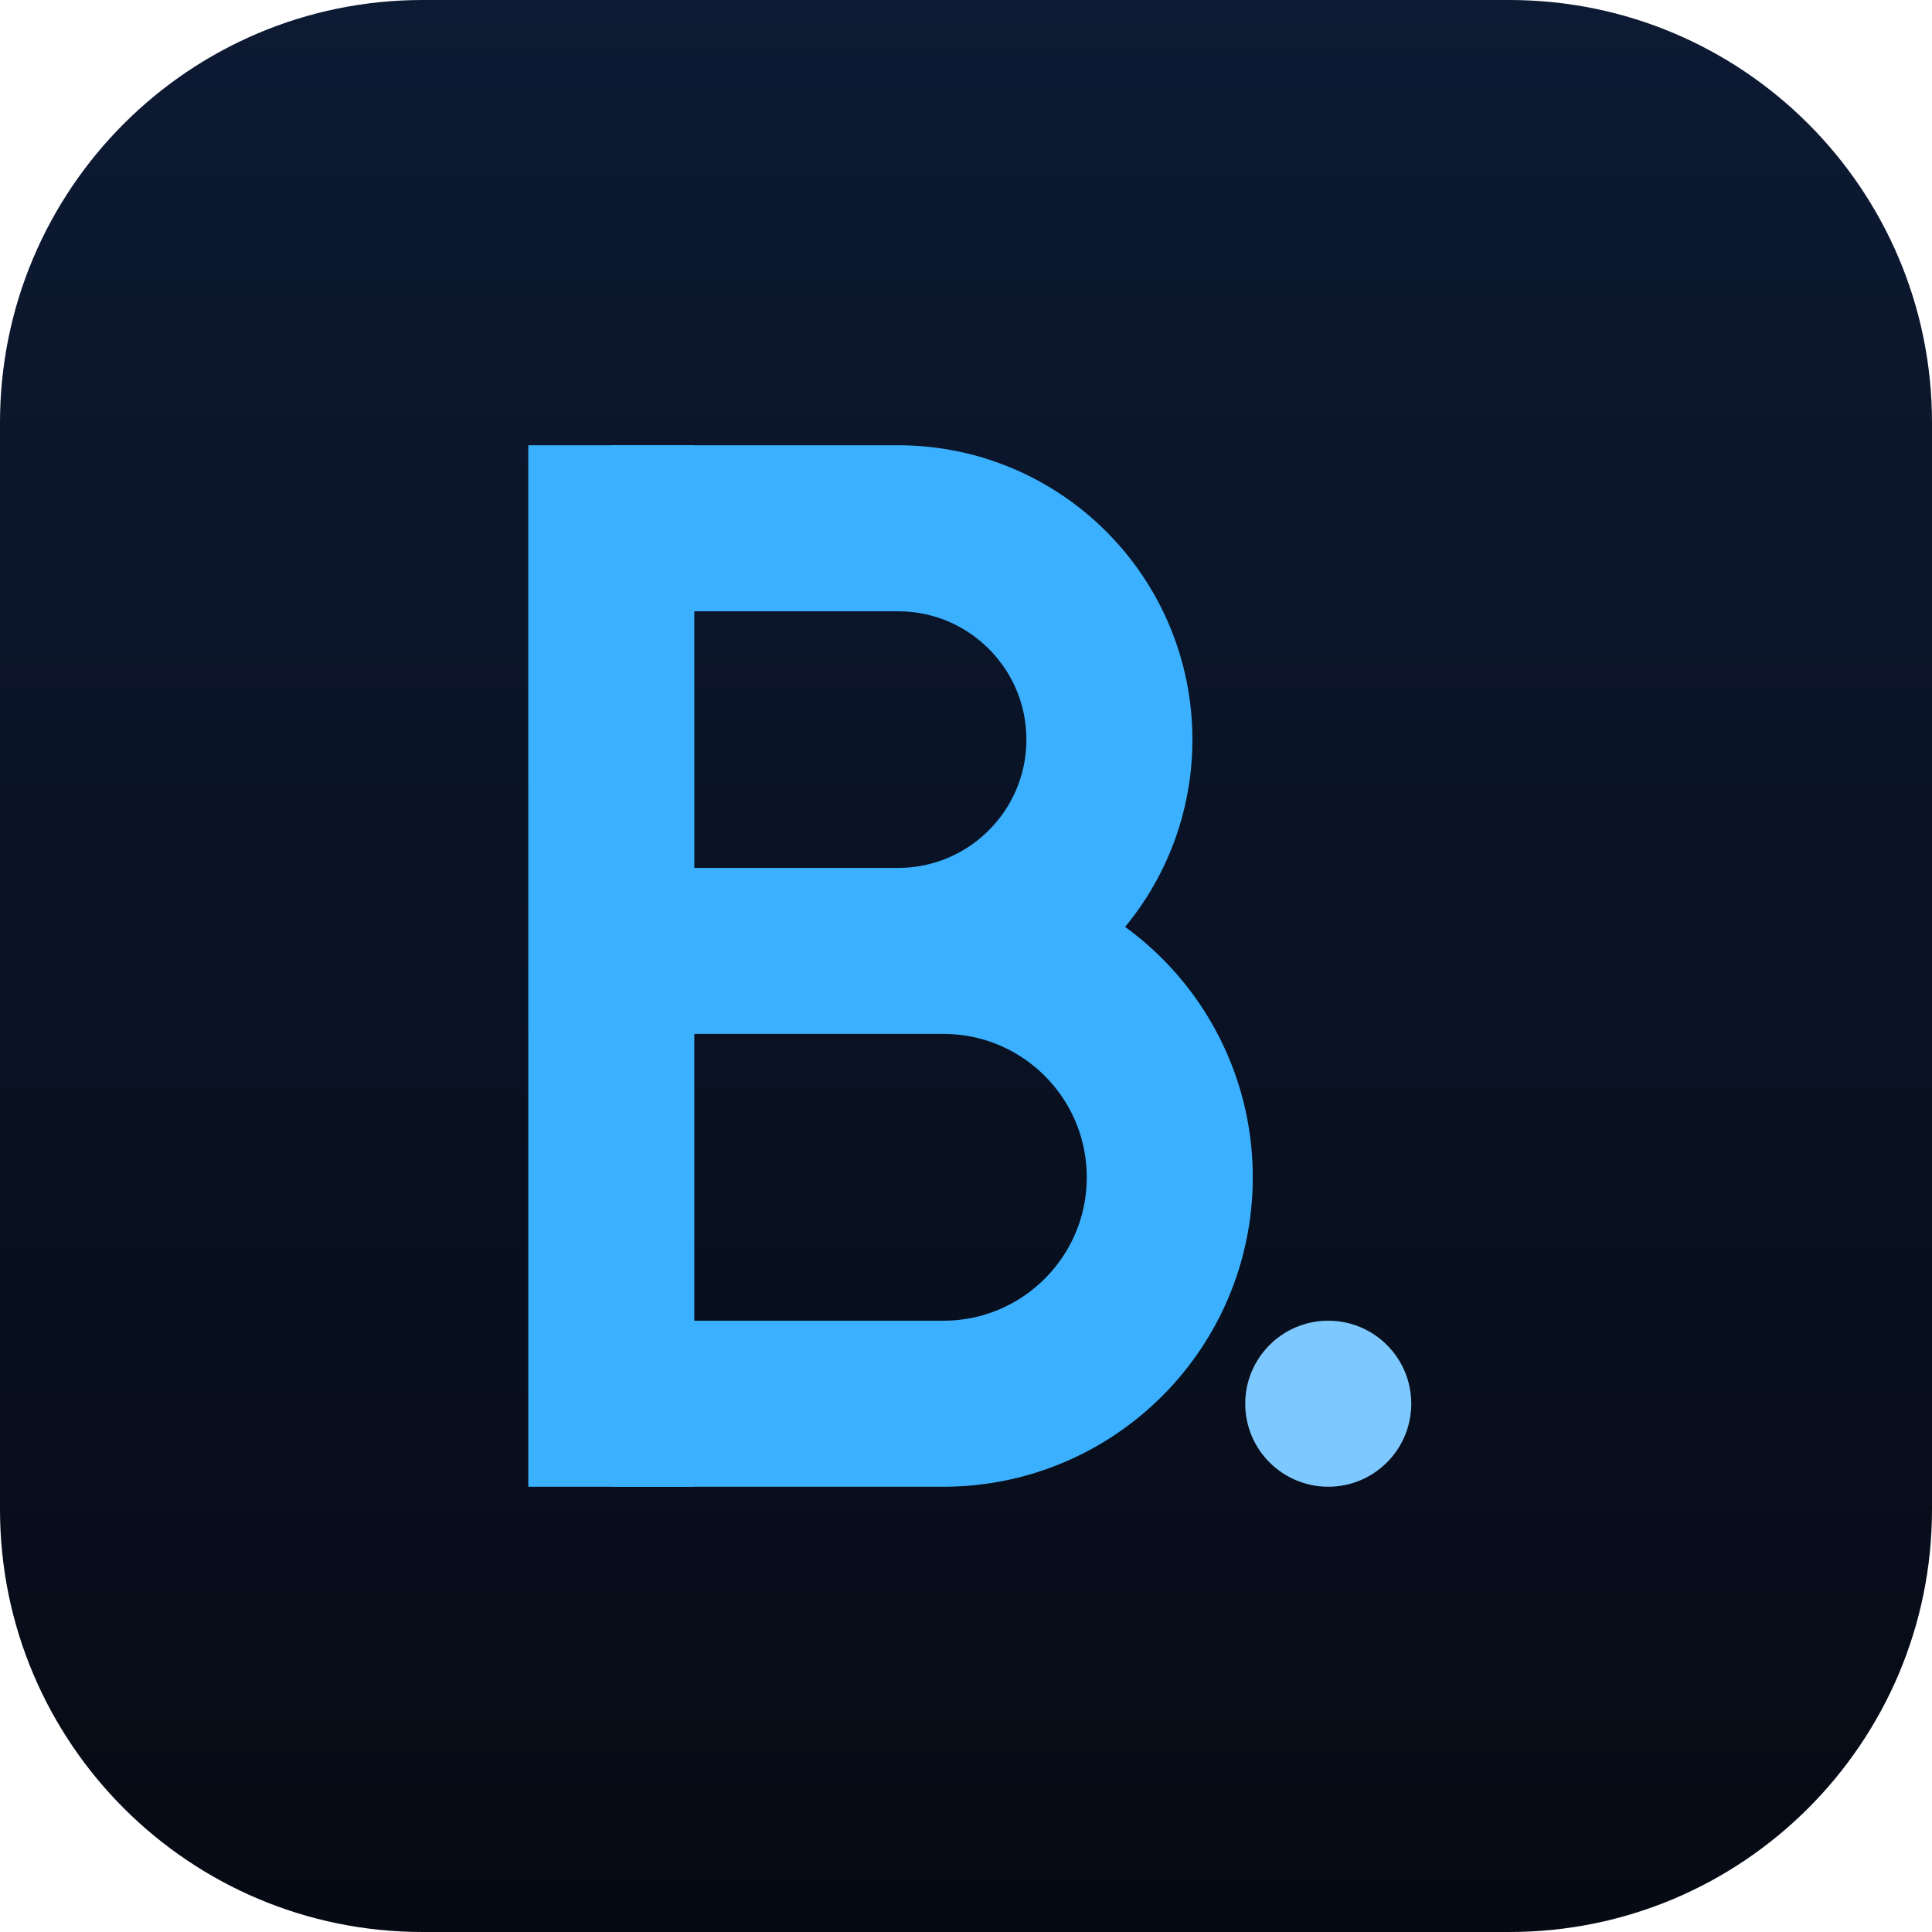
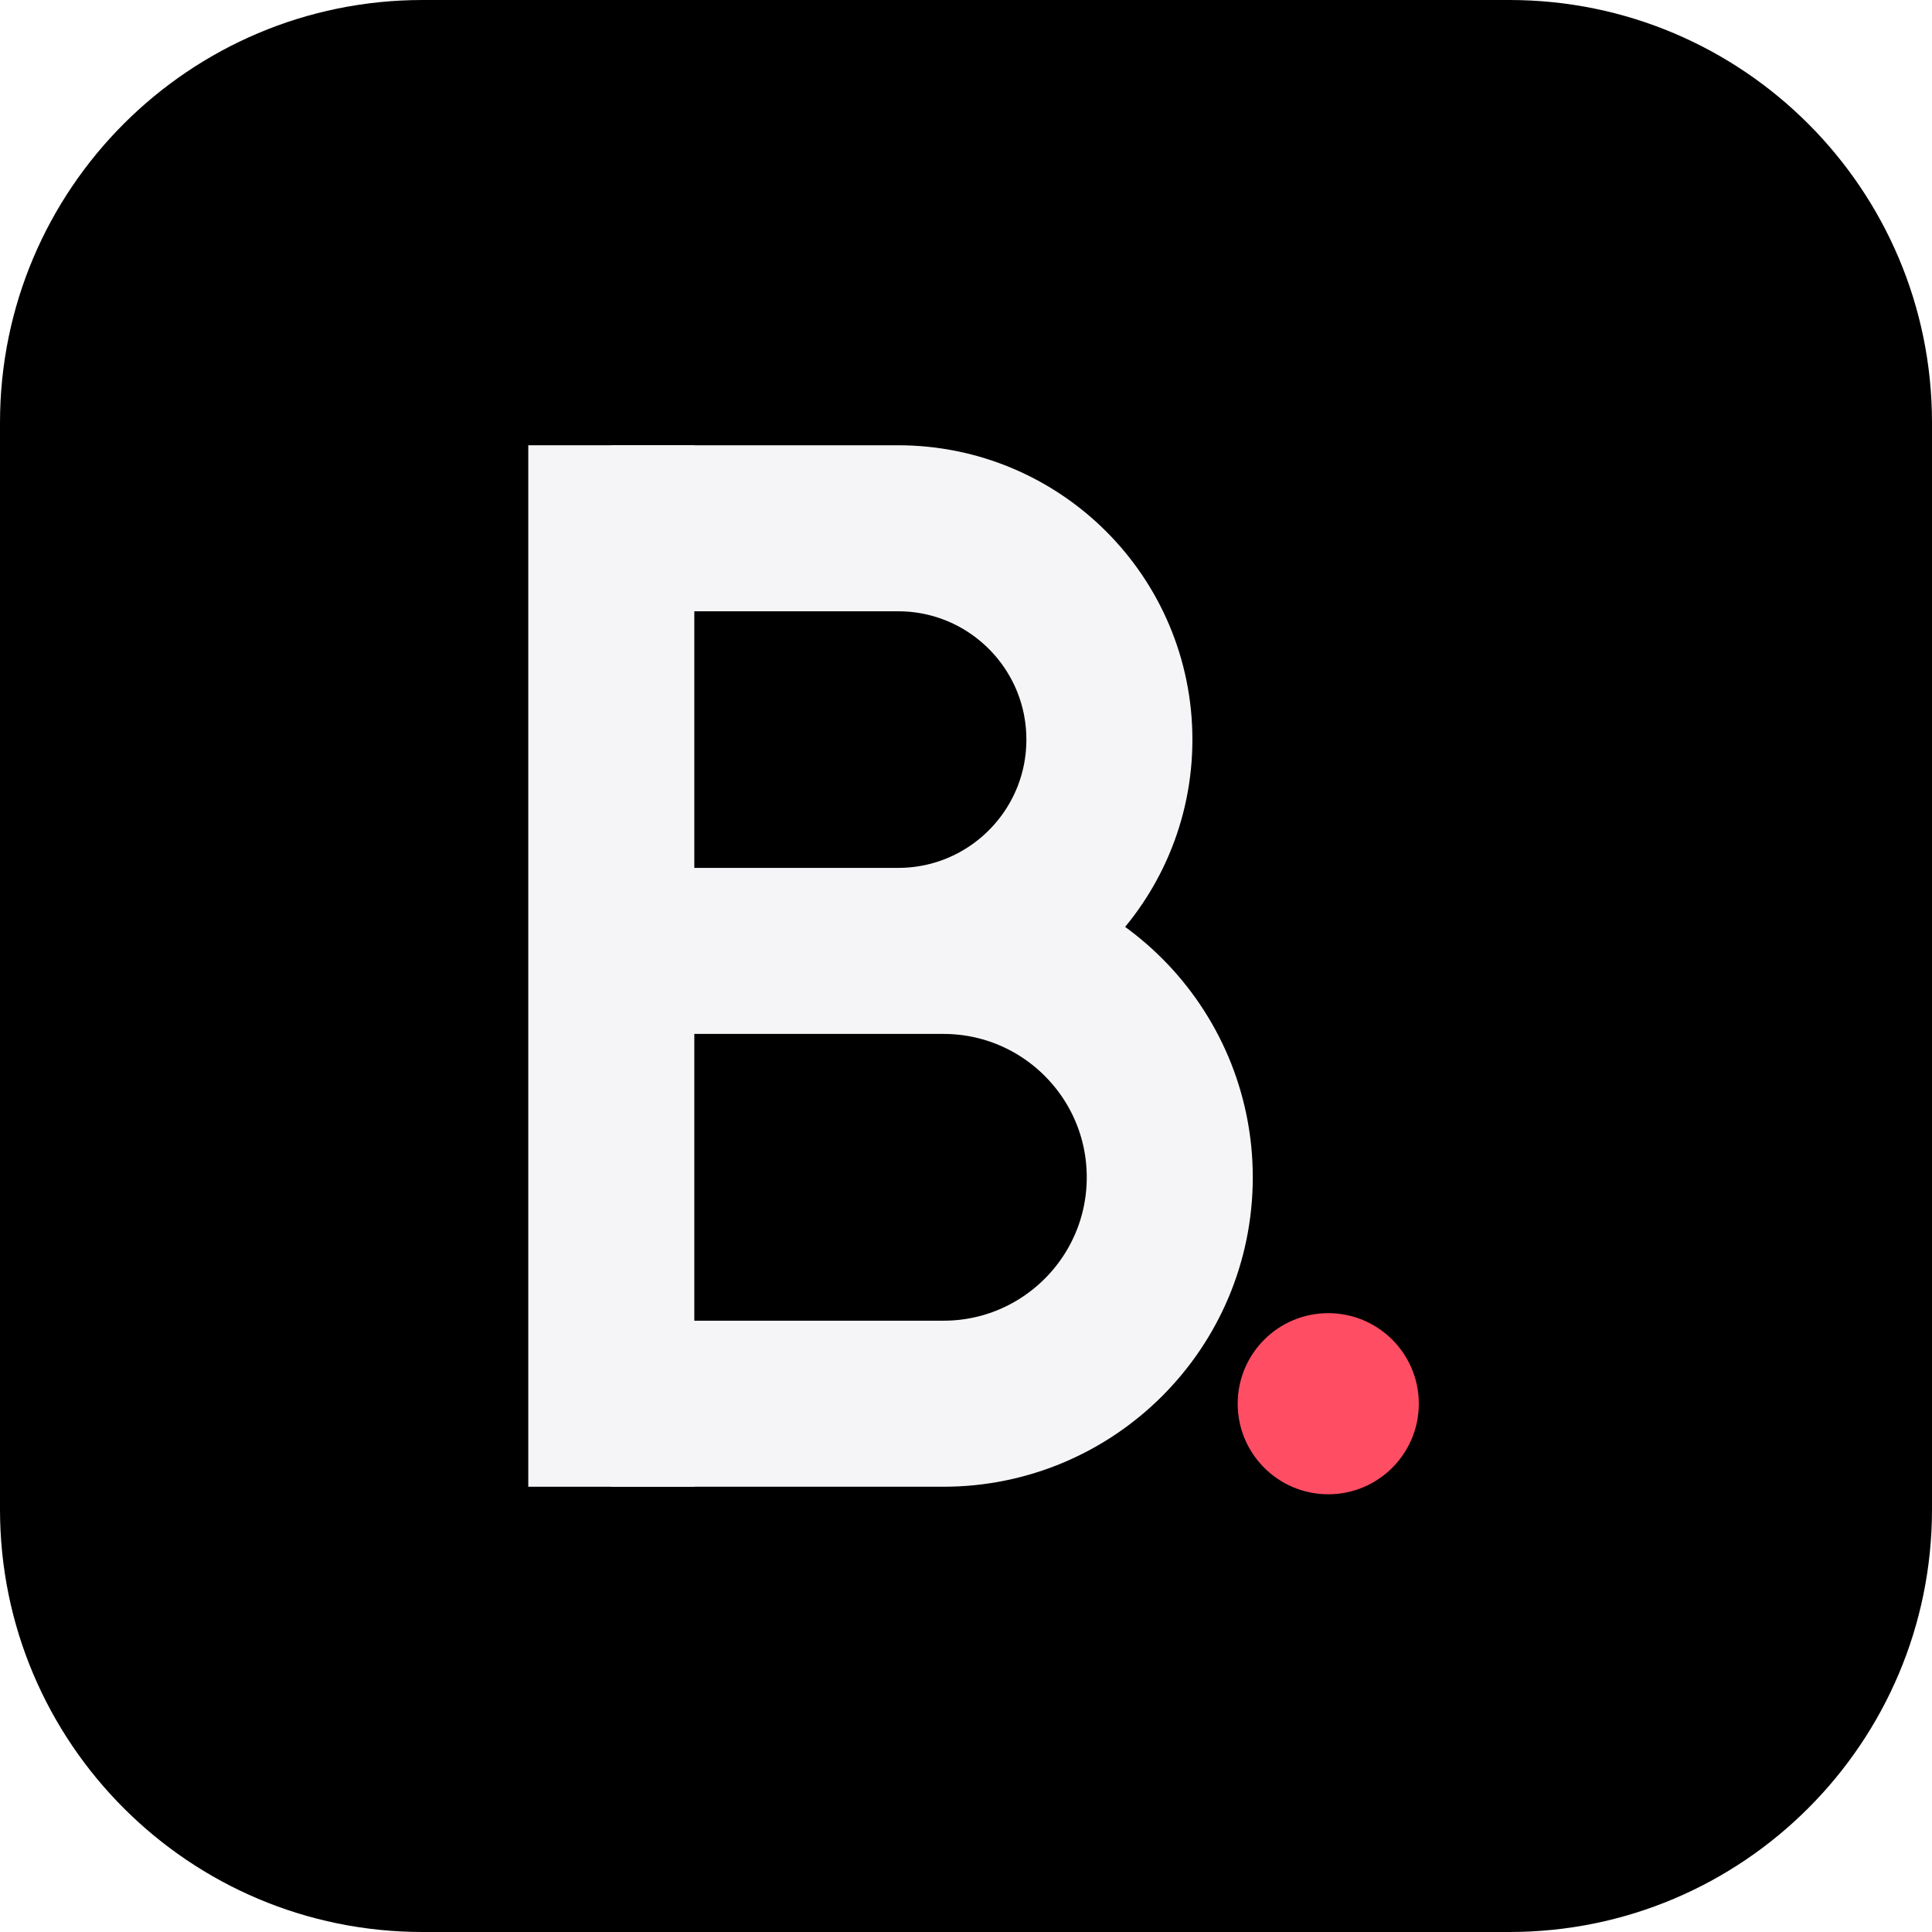
<svg xmlns="http://www.w3.org/2000/svg" viewBox="0 0 512 512">
-   <defs>
-     <linearGradient id="bg" x1="0" y1="0" x2="0" y2="1">
-       <stop offset="0" stop-color="#0d1a33" />
-       <stop offset="1" stop-color="#060a14" />
-     </linearGradient>
-   </defs>
-   <rect width="512" height="512" rx="112" fill="url(#bg)" />
+   <rect width="512" height="512" rx="112" fill="#000" />
  <g transform="translate(-20 0)">
-     <rect x="160" y="118" width="44" height="276" fill="#3ab0ff" />
-     <path d="M182 140H258a56 56 0 0 1 0 112H182M182 252H270a60 60 0 0 1 0 120H182" fill="none" stroke="#3ab0ff" stroke-width="44" stroke-linejoin="round" />
-     <circle cx="372" cy="372" r="22" fill="#7cc8ff" />
+     <rect x="160" y="118" width="44" height="276" fill="#f5f5f7" />
+     <path d="M182 140H258a56 56 0 0 1 0 112H182M182 252H270a60 60 0 0 1 0 120H182" fill="none" stroke="#f5f5f7" stroke-width="44" stroke-linejoin="round" />
+     <circle cx="372" cy="372" r="24" fill="#ff4d64" />
  </g>
</svg>
